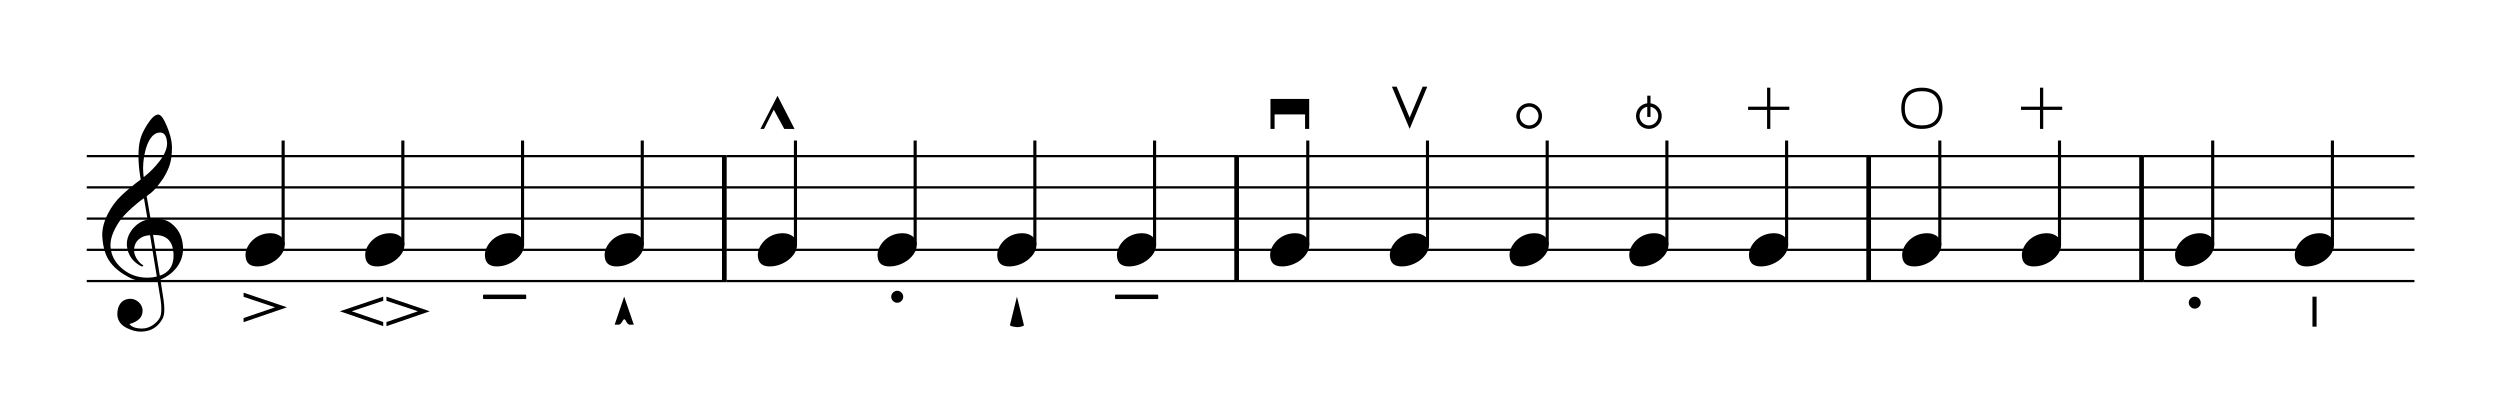
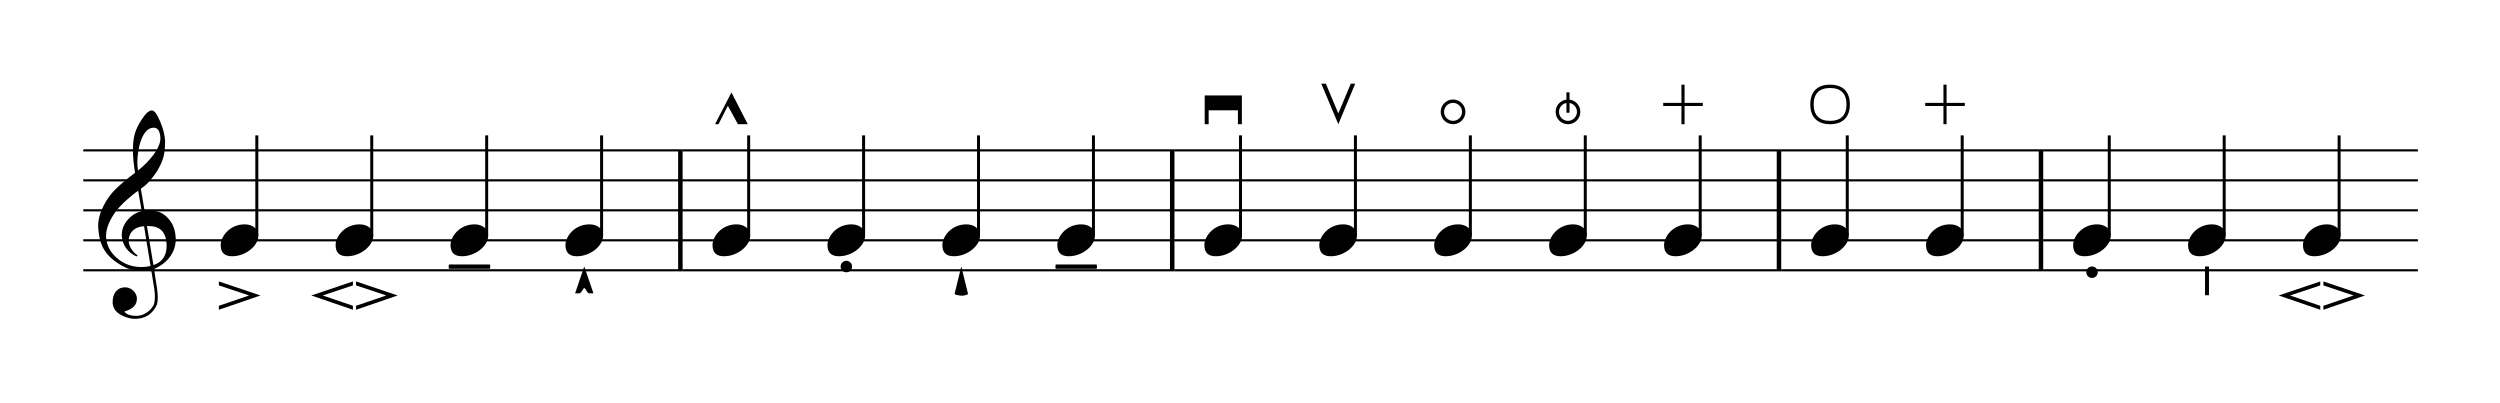
- <svg xmlns="http://www.w3.org/2000/svg" xmlns:xlink="http://www.w3.org/1999/xlink" width="864.6px" height="144.6px" version="1.1" overflow="visible">
+ <svg xmlns="http://www.w3.org/2000/svg" xmlns:xlink="http://www.w3.org/1999/xlink" width="901px" height="145px" version="1.1" overflow="visible">
  <defs>
-     <symbol id="E050-cycfzc" viewBox="0 0 1000 1000" overflow="inherit">
+     <symbol id="ED41-6jug0i" viewBox="0 0 1000 1000" overflow="inherit">
+       <path transform="scale(1,-1)" d="M347 -236l-347 119l347 117v-33l-252 -84l252 -86v-33zM373 -236v33l252 86l-252 84v33l347 -117z" />
+     </symbol>
+     <symbol id="E5E5-6jug0i" viewBox="0 0 1000 1000" overflow="inherit">
+       <path transform="scale(1,-1)" d="M152 152h-152v26h152v152h26v-152h152v-26h-152v-152h-26v152z" />
+     </symbol>
+     <symbol id="E5E7-6jug0i" viewBox="0 0 1000 1000" overflow="inherit">
+       <path transform="scale(1,-1)" d="M0 165c0 106 59 165 165 165s165 -59 165 -165s-59 -165 -165 -165s-165 59 -165 165zM28 165c0 -90 47 -137 137 -137s137 47 137 137s-47 137 -137 137s-137 -47 -137 -137z" />
+     </symbol>
+     <symbol id="E610-6jug0i" viewBox="0 0 1000 1000" overflow="inherit">
+       <path transform="scale(1,-1)" d="M0 240h310v-240h-33v116h-244v-116h-33v240z" />
+     </symbol>
+     <symbol id="E612-6jug0i" viewBox="0 0 1000 1000" overflow="inherit">
+       <path transform="scale(1,-1)" d="M283 338l-141 -338l-142 338h38l104 -248l104 248h37z" />
+     </symbol>
+     <symbol id="E614-6jug0i" viewBox="0 0 1000 1000" overflow="inherit">
+       <path transform="scale(1,-1)" d="M0 103c0 57 46 103 103 103s103 -46 103 -103s-46 -103 -103 -103s-103 46 -103 103zM28 103c0 -41 34 -75 75 -75s75 34 75 75s-34 75 -75 75s-75 -34 -75 -75z" />
+     </symbol>
+     <symbol id="E631-6jug0i" viewBox="0 0 1000 1000" overflow="inherit">
+       <path transform="scale(1,-1)" d="M0 103c0 53 39 96 90 102v61h26v-61c51 -6 90 -49 90 -102c0 -57 -46 -103 -103 -103s-103 46 -103 103zM116 177v-81h-26v81c-35 -6 -62 -37 -62 -74c0 -41 34 -75 75 -75s75 34 75 75c0 37 -27 68 -62 74z" />
+     </symbol>
+     <symbol id="E633-6jug0i" viewBox="0 0 1000 1000" overflow="inherit">
+       <path transform="scale(1,-1)" d="M152 152h-152v26h152v152h26v-152h152v-26h-152v-152h-26v152z" />
+     </symbol>
+     <symbol id="E050-6jug0i" viewBox="0 0 1000 1000" overflow="inherit">
      <path transform="scale(1,-1)" d="M441 -245c-23 -4 -48 -6 -76 -6c-59 0 -102 7 -130 20c-88 42 -150 93 -187 154c-26 44 -43 103 -48 176c0 6 -1 13 -1 19c0 54 15 111 45 170c29 57 65 106 110 148s96 85 153 127c-3 16 -8 46 -13 92c-4 43 -5 73 -5 89c0 117 16 172 69 257c34 54 64 82 89 82 c21 0 43 -30 69 -92s39 -115 41 -159v-15c0 -109 -21 -162 -67 -241c-13 -20 -63 -90 -98 -118c-13 -9 -25 -19 -37 -29l31 -181c8 1 18 2 28 2c58 0 102 -12 133 -35c59 -43 92 -104 98 -184c1 -7 1 -15 1 -22c0 -123 -87 -209 -181 -248c8 -57 17 -110 25 -162 c5 -31 6 -58 6 -80c0 -30 -5 -53 -14 -70c-35 -64 -88 -99 -158 -103c-5 0 -11 -1 -16 -1c-37 0 -72 10 -108 27c-50 24 -77 59 -80 105v11c0 29 7 55 20 76c18 28 45 42 79 44h6c49 0 93 -42 97 -87v-9c0 -51 -34 -86 -105 -106c17 -24 51 -36 102 -36c62 0 116 43 140 85 c9 16 13 41 13 74c0 20 -1 42 -5 67c-8 53 -18 106 -26 159zM461 939c-95 0 -135 -175 -135 -286c0 -24 2 -48 5 -71c50 39 92 82 127 128c40 53 60 100 60 140v8c-4 53 -22 81 -55 81h-2zM406 119l54 -326c73 25 110 78 110 161c0 7 0 15 -1 23c-7 95 -57 142 -151 142h-12 zM382 117c-72 -2 -128 -47 -128 -120v-7c2 -46 43 -99 75 -115c-3 -2 -7 -5 -10 -10c-70 33 -116 88 -123 172v11c0 68 44 126 88 159c23 17 49 29 78 36l-29 170c-21 -13 -52 -37 -92 -73c-50 -44 -86 -84 -109 -119c-45 -69 -67 -130 -67 -182v-13c5 -68 35 -127 93 -176 s125 -73 203 -73c25 0 50 3 75 9c-19 111 -36 221 -54 331z" />
    </symbol>
-     <symbol id="E0A4-cycfzc" viewBox="0 0 1000 1000" overflow="inherit">
+     <symbol id="E0A4-6jug0i" viewBox="0 0 1000 1000" overflow="inherit">
      <path transform="scale(1,-1)" d="M0 -39c0 68 73 172 200 172c66 0 114 -37 114 -95c0 -84 -106 -171 -218 -171c-64 0 -96 30 -96 94z" />
    </symbol>
-     <symbol id="ED41-cycfzc" viewBox="0 0 1000 1000" overflow="inherit">
-       <path transform="scale(1,-1)" d="M347 -236l-347 119l347 117v-33l-252 -84l252 -86v-33zM373 -236v33l252 86l-252 84v33l347 -117z" />
-     </symbol>
-     <symbol id="E5E5-cycfzc" viewBox="0 0 1000 1000" overflow="inherit">
-       <path transform="scale(1,-1)" d="M152 152h-152v26h152v152h26v-152h152v-26h-152v-152h-26v152z" />
-     </symbol>
-     <symbol id="E5E7-cycfzc" viewBox="0 0 1000 1000" overflow="inherit">
-       <path transform="scale(1,-1)" d="M0 165c0 106 59 165 165 165s165 -59 165 -165s-59 -165 -165 -165s-165 59 -165 165zM28 165c0 -90 47 -137 137 -137s137 47 137 137s-47 137 -137 137s-137 -47 -137 -137z" />
-     </symbol>
-     <symbol id="E610-cycfzc" viewBox="0 0 1000 1000" overflow="inherit">
-       <path transform="scale(1,-1)" d="M0 240h310v-240h-33v116h-244v-116h-33v240z" />
-     </symbol>
-     <symbol id="E612-cycfzc" viewBox="0 0 1000 1000" overflow="inherit">
-       <path transform="scale(1,-1)" d="M283 338l-141 -338l-142 338h38l104 -248l104 248h37z" />
-     </symbol>
-     <symbol id="E614-cycfzc" viewBox="0 0 1000 1000" overflow="inherit">
-       <path transform="scale(1,-1)" d="M0 103c0 57 46 103 103 103s103 -46 103 -103s-46 -103 -103 -103s-103 46 -103 103zM28 103c0 -41 34 -75 75 -75s75 34 75 75s-34 75 -75 75s-75 -34 -75 -75z" />
-     </symbol>
-     <symbol id="E631-cycfzc" viewBox="0 0 1000 1000" overflow="inherit">
-       <path transform="scale(1,-1)" d="M0 103c0 53 39 96 90 102v61h26v-61c51 -6 90 -49 90 -102c0 -57 -46 -103 -103 -103s-103 46 -103 103zM116 177v-81h-26v81c-35 -6 -62 -37 -62 -74c0 -41 34 -75 75 -75s75 34 75 75c0 37 -27 68 -62 74z" />
-     </symbol>
-     <symbol id="E633-cycfzc" viewBox="0 0 1000 1000" overflow="inherit">
-       <path transform="scale(1,-1)" d="M152 152h-152v26h152v152h26v-152h152v-26h-152v-152h-26v152z" />
-     </symbol>
-     <symbol id="E4A1-cycfzc" viewBox="0 0 1000 1000" overflow="inherit">
+     <symbol id="E4A1-6jug0i" viewBox="0 0 1000 1000" overflow="inherit">
      <path transform="scale(1,-1)" d="M0 -236v33l252 86l-252 84v33l347 -117z" />
    </symbol>
-     <symbol id="E4A3-cycfzc" viewBox="0 0 1000 1000" overflow="inherit">
+     <symbol id="E4A3-6jug0i" viewBox="0 0 1000 1000" overflow="inherit">
      <path transform="scale(1,-1)" d="M0 -48c0 26 22 48 48 48s48 -22 48 -48s-22 -48 -48 -48s-48 22 -48 48z" />
    </symbol>
-     <symbol id="E4A5-cycfzc" viewBox="0 0 1000 1000" overflow="inherit">
+     <symbol id="E4A5-6jug0i" viewBox="0 0 1000 1000" overflow="inherit">
      <path transform="scale(1,-1)" d="M8 0h330c8 0 8 -4 8 -12v-12c0 -8 0 -12 -8 -12h-330c-8 0 -8 4 -8 12v12c0 8 0 12 8 12z" />
    </symbol>
-     <symbol id="E4A7-cycfzc" viewBox="0 0 1000 1000" overflow="inherit">
+     <symbol id="E4A7-6jug0i" viewBox="0 0 1000 1000" overflow="inherit">
      <path transform="scale(1,-1)" d="M110 -224v-5c3 -4 -7 -6 -19 -10c-14 -5 -24 -4 -35 -5c-14 2 -28 3 -42 7c-10 3 -11 3 -14 8v5l55 224z" />
    </symbol>
-     <symbol id="E4A9-cycfzc" viewBox="0 0 1000 1000" overflow="inherit">
+     <symbol id="E4A9-6jug0i" viewBox="0 0 1000 1000" overflow="inherit">
      <path transform="scale(1,-1)" d="M153 -224h-37c-10 4 -19 14 -26 30c-3 7 -8 12 -14 14c-4 -1 -11 -10 -20 -26c-5 -9 -11 -15 -20 -18h-36l76 224z" />
    </symbol>
-     <symbol id="E4AB-cycfzc" viewBox="0 0 1000 1000" overflow="inherit">
+     <symbol id="E4AB-6jug0i" viewBox="0 0 1000 1000" overflow="inherit">
      <path transform="scale(1,-1)" d="M0 0h33v-240h-33v240z" />
    </symbol>
-     <symbol id="E4AC-cycfzc" viewBox="0 0 1000 1000" overflow="inherit">
+     <symbol id="E4AC-6jug0i" viewBox="0 0 1000 1000" overflow="inherit">
      <path transform="scale(1,-1)" d="M273 0h-82l-84 154l-78 -154h-29l137 265z" />
    </symbol>
  </defs>
  <style type="text/css">g.page-margin{font-family:Times;} g.ending, g.fing, g.reh, g.tempo{font-weight:bold;} g.dir, g.dynam, g.mNum{font-style:italic;} g.label{font-weight:normal;}</style>
-   <svg class="definition-scale" color="black" viewBox="0 0 14410 2410">
+   <svg class="definition-scale" color="black" viewBox="0 0 15010 2410">
    <g class="page-margin" transform="translate(500, 500)">
-       <g id="m11c1264" class="mdiv pageMilestone" />
-       <g id="s6xd970" class="score pageMilestone" />
-       <g id="stb2vsj" class="system">
-         <g id="scw3v2d" class="section systemMilestone" />
-         <g id="m757ab0" class="measure">
-           <g id="s19ers0y" class="staff">
-             <path d="M0 400 L3688 400" stroke="currentColor" stroke-width="13" />
-             <path d="M0 580 L3688 580" stroke="currentColor" stroke-width="13" />
-             <path d="M0 760 L3688 760" stroke="currentColor" stroke-width="13" />
-             <path d="M0 940 L3688 940" stroke="currentColor" stroke-width="13" />
-             <path d="M0 1120 L3688 1120" stroke="currentColor" stroke-width="13" />
-             <g id="cxpv7zn" class="clef">
-               <use xlink:href="#E050-cycfzc" x="90" y="940" height="720px" width="720px" />
-             </g>
-             <g id="l6zovw7" class="layer">
-               <g id="n15nsddv" class="note">
-                 <g class="notehead">
-                   <use xlink:href="#E0A4-cycfzc" x="915" y="940" height="720px" width="720px" />
-                 </g>
-                 <g id="s1mkg2am" class="stem">
-                   <rect x="1123" y="310" height="602" width="18" />
-                 </g>
-                 <g id="a1f4gary" class="artic">
-                   <use xlink:href="#E4A1-cycfzc" x="904" y="1187" height="720px" width="720px" />
-                 </g>
-               </g>
-               <g id="nd1k9on" class="note">
-                 <g class="notehead">
-                   <use xlink:href="#E0A4-cycfzc" x="1605" y="940" height="720px" width="720px" />
-                 </g>
-                 <g id="sxhte03" class="stem">
-                   <rect x="1813" y="310" height="602" width="18" />
-                 </g>
-                 <g id="a1qj2sbc" class="artic">
-                   <use xlink:href="#ED41-cycfzc" x="1459" y="1210" height="720px" width="720px" />
-                 </g>
-               </g>
-               <g id="np2knml" class="note">
-                 <g class="notehead">
-                   <use xlink:href="#E0A4-cycfzc" x="2295" y="940" height="720px" width="720px" />
-                 </g>
-                 <g id="s5wxgyf" class="stem">
-                   <rect x="2503" y="310" height="602" width="18" />
-                 </g>
-                 <g id="a1jhfuyh" class="artic">
-                   <use xlink:href="#E4A5-cycfzc" x="2284" y="1198" height="720px" width="720px" />
-                 </g>
-               </g>
-               <g id="ndmlnyt" class="note">
-                 <g class="notehead">
-                   <use xlink:href="#E0A4-cycfzc" x="2985" y="940" height="720px" width="720px" />
-                 </g>
-                 <g id="s4pfdxw" class="stem">
-                   <rect x="3193" y="310" height="602" width="18" />
-                 </g>
-                 <g id="aehx6u5" class="artic">
-                   <use xlink:href="#E4A9-cycfzc" x="3043" y="1210" height="720px" width="720px" />
-                 </g>
-               </g>
-             </g>
-           </g>
-           <g id="bqkikz5" class="barLine">
-             <path d="M3675 400 L3675 1120" stroke="currentColor" stroke-width="27" />
-           </g>
-         </g>
-         <g id="m10qlk3s" class="measure">
-           <g id="s27j3w" class="staff">
-             <path d="M3688 400 L6641 400" stroke="currentColor" stroke-width="13" />
-             <path d="M3688 580 L6641 580" stroke="currentColor" stroke-width="13" />
-             <path d="M3688 760 L6641 760" stroke="currentColor" stroke-width="13" />
-             <path d="M3688 940 L6641 940" stroke="currentColor" stroke-width="13" />
-             <path d="M3688 1120 L6641 1120" stroke="currentColor" stroke-width="13" />
-             <g id="lha4ce5" class="layer">
-               <g id="n1422ml2" class="note">
-                 <g class="notehead">
-                   <use xlink:href="#E0A4-cycfzc" x="3868" y="940" height="720px" width="720px" />
-                 </g>
-                 <g id="sofm3zl" class="stem">
-                   <rect x="4076" y="310" height="602" width="18" />
-                 </g>
-                 <g id="as73o6x" class="artic">
-                   <use xlink:href="#E4AC-cycfzc" x="3883" y="243" height="720px" width="720px" />
-                 </g>
-               </g>
-               <g id="nayk0d9" class="note">
-                 <g class="notehead">
-                   <use xlink:href="#E0A4-cycfzc" x="4558" y="940" height="720px" width="720px" />
-                 </g>
-                 <g id="s1ek6c18" class="stem">
-                   <rect x="4766" y="310" height="602" width="18" />
-                 </g>
-                 <g id="a1qv10y3" class="artic">
-                   <use xlink:href="#E4A3-cycfzc" x="4637" y="1176" height="720px" width="720px" />
-                 </g>
-               </g>
-               <g id="n1qah7gh" class="note">
-                 <g class="notehead">
-                   <use xlink:href="#E0A4-cycfzc" x="5248" y="940" height="720px" width="720px" />
-                 </g>
-                 <g id="s1d72m1v" class="stem">
-                   <rect x="5456" y="310" height="602" width="18" />
-                 </g>
-                 <g id="a1cyjmae" class="artic">
-                   <use xlink:href="#E4A7-cycfzc" x="5322" y="1210" height="720px" width="720px" />
-                 </g>
-               </g>
-               <g id="n1qbpa47" class="note">
-                 <g class="notehead">
-                   <use xlink:href="#E0A4-cycfzc" x="5938" y="940" height="720px" width="720px" />
-                 </g>
-                 <g id="s1a1gh6u" class="stem">
-                   <rect x="6146" y="310" height="602" width="18" />
-                 </g>
-                 <g id="a1shey4g" class="artic">
-                   <use xlink:href="#E4A5-cycfzc" x="5927" y="1198" height="720px" width="720px" />
-                 </g>
-               </g>
-             </g>
-           </g>
-           <g id="b16n7846" class="barLine">
-             <path d="M6628 400 L6628 1120" stroke="currentColor" stroke-width="27" />
-           </g>
-         </g>
-         <g id="s8momwo" class="systemMilestoneEnd scw3v2d" />
-         <g id="sgskctq" class="section systemMilestone" />
-         <g id="mppytt4" class="measure">
-           <g id="s1vpbl8g" class="staff">
-             <path d="M6641 400 L10284 400" stroke="currentColor" stroke-width="13" />
-             <path d="M6641 580 L10284 580" stroke="currentColor" stroke-width="13" />
-             <path d="M6641 760 L10284 760" stroke="currentColor" stroke-width="13" />
-             <path d="M6641 940 L10284 940" stroke="currentColor" stroke-width="13" />
-             <path d="M6641 1120 L10284 1120" stroke="currentColor" stroke-width="13" />
-             <g id="lbfyfiv" class="layer">
-               <g id="nhmk4c4" class="note">
-                 <g class="notehead">
-                   <use xlink:href="#E0A4-cycfzc" x="6821" y="940" height="720px" width="720px" />
-                 </g>
-                 <g id="sa6rjga" class="stem">
-                   <rect x="7029" y="310" height="602" width="18" />
-                 </g>
-                 <g id="a343lkx" class="artic">
-                   <use xlink:href="#E610-cycfzc" x="6823" y="243" height="720px" width="720px" />
-                 </g>
-               </g>
-               <g id="n13u7cfo" class="note">
-                 <g class="notehead">
-                   <use xlink:href="#E0A4-cycfzc" x="7511" y="940" height="720px" width="720px" />
-                 </g>
-                 <g id="syhenrb" class="stem">
-                   <rect x="7719" y="310" height="602" width="18" />
-                 </g>
-                 <g id="a11xrqlt" class="artic">
-                   <use xlink:href="#E612-cycfzc" x="7523" y="243" height="720px" width="720px" />
-                 </g>
-               </g>
-               <g id="n7wjquw" class="note">
-                 <g class="notehead">
-                   <use xlink:href="#E0A4-cycfzc" x="8201" y="940" height="720px" width="720px" />
-                 </g>
-                 <g id="s19dr4ix" class="stem">
-                   <rect x="8409" y="310" height="602" width="18" />
-                 </g>
-                 <g id="adpvgmr" class="artic">
-                   <use xlink:href="#E614-cycfzc" x="8240" y="243" height="720px" width="720px" />
-                 </g>
-               </g>
-               <g id="n104aphu" class="note">
-                 <g class="notehead">
-                   <use xlink:href="#E0A4-cycfzc" x="8891" y="940" height="720px" width="720px" />
-                 </g>
-                 <g id="s189svge" class="stem">
-                   <rect x="9099" y="310" height="602" width="18" />
-                 </g>
-                 <g id="aunez6e" class="artic">
-                   <use xlink:href="#E631-cycfzc" x="8930" y="243" height="720px" width="720px" />
-                 </g>
-               </g>
-               <g id="n4ionqn" class="note">
-                 <g class="notehead">
-                   <use xlink:href="#E0A4-cycfzc" x="9581" y="940" height="720px" width="720px" />
-                 </g>
-                 <g id="s1sh84k2" class="stem">
-                   <rect x="9789" y="310" height="602" width="18" />
-                 </g>
-                 <g id="a8ewxm5" class="artic">
-                   <use xlink:href="#E633-cycfzc" x="9576" y="243" height="720px" width="720px" />
-                 </g>
-               </g>
-             </g>
-           </g>
-           <g id="b1yg135o" class="barLine">
-             <path d="M10271 400 L10271 1120" stroke="currentColor" stroke-width="27" />
-           </g>
-         </g>
-         <g id="s1szkyq0" class="systemMilestoneEnd sgskctq" />
-         <g id="s1mclqka" class="section systemMilestone" />
-         <g id="m1u5d5j8" class="measure">
-           <g id="s1qnpeox" class="staff">
-             <path d="M10284 400 L11857 400" stroke="currentColor" stroke-width="13" />
-             <path d="M10284 580 L11857 580" stroke="currentColor" stroke-width="13" />
-             <path d="M10284 760 L11857 760" stroke="currentColor" stroke-width="13" />
-             <path d="M10284 940 L11857 940" stroke="currentColor" stroke-width="13" />
-             <path d="M10284 1120 L11857 1120" stroke="currentColor" stroke-width="13" />
-             <g id="ltgmcwe" class="layer">
-               <g id="n1k2giro" class="note">
-                 <g class="notehead">
-                   <use xlink:href="#E0A4-cycfzc" x="10464" y="940" height="720px" width="720px" />
-                 </g>
-                 <g id="s16q3gpa" class="stem">
-                   <rect x="10672" y="310" height="602" width="18" />
-                 </g>
-                 <g id="a1pa52jp" class="artic">
-                   <use xlink:href="#E5E7-cycfzc" x="10459" y="243" height="720px" width="720px" />
-                 </g>
-               </g>
-               <g id="nhwpmyi" class="note">
-                 <g class="notehead">
-                   <use xlink:href="#E0A4-cycfzc" x="11154" y="940" height="720px" width="720px" />
-                 </g>
-                 <g id="sof8xnh" class="stem">
-                   <rect x="11362" y="310" height="602" width="18" />
-                 </g>
-                 <g id="a1knxaav" class="artic">
-                   <use xlink:href="#E5E5-cycfzc" x="11149" y="243" height="720px" width="720px" />
-                 </g>
-               </g>
-             </g>
-           </g>
-           <g id="b5ymj8j" class="barLine">
-             <path d="M11844 400 L11844 1120" stroke="currentColor" stroke-width="27" />
-           </g>
-         </g>
-         <g id="sfqwhnl" class="systemMilestoneEnd s1mclqka" />
-         <g id="s1f41z1z" class="section systemMilestone" />
-         <g id="m1owdhgx" class="measure">
-           <g id="sn4me1i" class="staff">
-             <path d="M11857 400 L13417 400" stroke="currentColor" stroke-width="13" />
-             <path d="M11857 580 L13417 580" stroke="currentColor" stroke-width="13" />
-             <path d="M11857 760 L13417 760" stroke="currentColor" stroke-width="13" />
-             <path d="M11857 940 L13417 940" stroke="currentColor" stroke-width="13" />
-             <path d="M11857 1120 L13417 1120" stroke="currentColor" stroke-width="13" />
-             <g id="l17k5e8c" class="layer">
-               <g id="n1e09i0" class="note">
-                 <g class="notehead">
-                   <use xlink:href="#E0A4-cycfzc" x="12037" y="940" height="720px" width="720px" />
-                 </g>
-                 <g id="s1hvswm8" class="stem">
-                   <rect x="12245" y="310" height="602" width="18" />
-                 </g>
-                 <g id="a1lrfqi3" class="artic">
-                   <use xlink:href="#E4A3-cycfzc" x="12116" y="1210" height="720px" width="720px" />
-                 </g>
-               </g>
-               <g id="n38mall" class="note">
-                 <g class="notehead">
-                   <use xlink:href="#E0A4-cycfzc" x="12727" y="940" height="720px" width="720px" />
-                 </g>
-                 <g id="s15na5cf" class="stem">
-                   <rect x="12935" y="310" height="602" width="18" />
-                 </g>
-                 <g id="ajf2j0v" class="artic">
-                   <use xlink:href="#E4AB-cycfzc" x="12829" y="1210" height="720px" width="720px" />
-                 </g>
-               </g>
-             </g>
-           </g>
-           <g id="b1wuw9zc" class="barLine" />
-         </g>
-         <g id="s129ep06" class="systemMilestoneEnd s1f41z1z" />
+       <g id="mpwzq1g" class="mdiv pageMilestone" />
+       <g id="s19qjk9l" class="score pageMilestone" />
+       <g id="s1vetf5" class="system">
+         <g id="s1j4ifxp" class="section systemMilestone" />
+         <g id="m1suiry2" class="measure">
+           <g id="s8h97pn" class="staff">
+             <path d="M0 400 L3598 400" stroke="currentColor" stroke-width="13" />
+             <path d="M0 580 L3598 580" stroke="currentColor" stroke-width="13" />
+             <path d="M0 760 L3598 760" stroke="currentColor" stroke-width="13" />
+             <path d="M0 940 L3598 940" stroke="currentColor" stroke-width="13" />
+             <path d="M0 1120 L3598 1120" stroke="currentColor" stroke-width="13" />
+             <g id="c1q8g9j" class="clef">
+               <use xlink:href="#E050-6jug0i" x="90" y="940" height="720px" width="720px" />
+             </g>
+             <g id="k4gxxan" class="keySig" />
+             <g id="l4niolu" class="layer">
+               <g id="nmnycvy" class="note">
+                 <g class="notehead">
+                   <use xlink:href="#E0A4-6jug0i" x="825" y="940" height="720px" width="720px" />
+                 </g>
+                 <g id="s1in9ggk" class="stem">
+                   <rect x="1033" y="310" height="602" width="18" />
+                 </g>
+                 <g id="a123zccp" class="artic">
+                   <use xlink:href="#E4A1-6jug0i" x="814" y="1187" height="720px" width="720px" />
+                 </g>
+               </g>
+               <g id="nfh0c5d" class="note">
+                 <g class="notehead">
+                   <use xlink:href="#E0A4-6jug0i" x="1515" y="940" height="720px" width="720px" />
+                 </g>
+                 <g id="s1rknw2b" class="stem">
+                   <rect x="1723" y="310" height="602" width="18" />
+                 </g>
+                 <g id="a1lnqhd6" class="artic">
+                   <use xlink:href="#ED41-6jug0i" x="1369" y="1187" height="720px" width="720px" />
+                 </g>
+               </g>
+               <g id="n1c4pq98" class="note">
+                 <g class="notehead">
+                   <use xlink:href="#E0A4-6jug0i" x="2205" y="940" height="720px" width="720px" />
+                 </g>
+                 <g id="sfwumcp" class="stem">
+                   <rect x="2413" y="310" height="602" width="18" />
+                 </g>
+                 <g id="a1who6x8" class="artic">
+                   <use xlink:href="#E4A5-6jug0i" x="2194" y="1085" height="720px" width="720px" />
+                 </g>
+               </g>
+               <g id="n1oj3zs0" class="note">
+                 <g class="notehead">
+                   <use xlink:href="#E0A4-6jug0i" x="2895" y="940" height="720px" width="720px" />
+                 </g>
+                 <g id="slknsnn" class="stem">
+                   <rect x="3103" y="310" height="602" width="18" />
+                 </g>
+                 <g id="a1h7fvzk" class="artic">
+                   <use xlink:href="#E4A9-6jug0i" x="2953" y="1097" height="720px" width="720px" />
+                 </g>
+               </g>
+             </g>
+           </g>
+           <g id="bgpvvp7" class="barLine">
+             <path d="M3585 400 L3585 1120" stroke="currentColor" stroke-width="27" />
+           </g>
+         </g>
+         <g id="m151686w" class="measure">
+           <g id="s1372718" class="staff">
+             <path d="M3598 400 L6551 400" stroke="currentColor" stroke-width="13" />
+             <path d="M3598 580 L6551 580" stroke="currentColor" stroke-width="13" />
+             <path d="M3598 760 L6551 760" stroke="currentColor" stroke-width="13" />
+             <path d="M3598 940 L6551 940" stroke="currentColor" stroke-width="13" />
+             <path d="M3598 1120 L6551 1120" stroke="currentColor" stroke-width="13" />
+             <g id="l1coo8dn" class="layer">
+               <g id="nr7kkyj" class="note">
+                 <g class="notehead">
+                   <use xlink:href="#E0A4-6jug0i" x="3778" y="940" height="720px" width="720px" />
+                 </g>
+                 <g id="s150d9hl" class="stem">
+                   <rect x="3986" y="310" height="602" width="18" />
+                 </g>
+                 <g id="a1mdp2yn" class="artic">
+                   <use xlink:href="#E4AC-6jug0i" x="3793" y="243" height="720px" width="720px" />
+                 </g>
+               </g>
+               <g id="n1nm9h22" class="note">
+                 <g class="notehead">
+                   <use xlink:href="#E0A4-6jug0i" x="4468" y="940" height="720px" width="720px" />
+                 </g>
+                 <g id="s1vl04ko" class="stem">
+                   <rect x="4676" y="310" height="602" width="18" />
+                 </g>
+                 <g id="a1b2fixu" class="artic">
+                   <use xlink:href="#E4A3-6jug0i" x="4547" y="1063" height="720px" width="720px" />
+                 </g>
+               </g>
+               <g id="n1tqq18u" class="note">
+                 <g class="notehead">
+                   <use xlink:href="#E0A4-6jug0i" x="5158" y="940" height="720px" width="720px" />
+                 </g>
+                 <g id="sx98lvx" class="stem">
+                   <rect x="5366" y="310" height="602" width="18" />
+                 </g>
+                 <g id="a7be4zc" class="artic">
+                   <use xlink:href="#E4A7-6jug0i" x="5232" y="1097" height="720px" width="720px" />
+                 </g>
+               </g>
+               <g id="n73bcsa" class="note">
+                 <g class="notehead">
+                   <use xlink:href="#E0A4-6jug0i" x="5848" y="940" height="720px" width="720px" />
+                 </g>
+                 <g id="s1ozutrj" class="stem">
+                   <rect x="6056" y="310" height="602" width="18" />
+                 </g>
+                 <g id="abraxsk" class="artic">
+                   <use xlink:href="#E4A5-6jug0i" x="5837" y="1085" height="720px" width="720px" />
+                 </g>
+               </g>
+             </g>
+           </g>
+           <g id="b1ethp9w" class="barLine">
+             <path d="M6538 400 L6538 1120" stroke="currentColor" stroke-width="27" />
+           </g>
+         </g>
+         <g id="s6iezfn" class="systemMilestoneEnd s1j4ifxp" />
+         <g id="s5yyvhj" class="section systemMilestone" />
+         <g id="mohc6sx" class="measure">
+           <g id="sjzfqg8" class="staff">
+             <path d="M6551 400 L10194 400" stroke="currentColor" stroke-width="13" />
+             <path d="M6551 580 L10194 580" stroke="currentColor" stroke-width="13" />
+             <path d="M6551 760 L10194 760" stroke="currentColor" stroke-width="13" />
+             <path d="M6551 940 L10194 940" stroke="currentColor" stroke-width="13" />
+             <path d="M6551 1120 L10194 1120" stroke="currentColor" stroke-width="13" />
+             <g id="l1tzzx5q" class="layer">
+               <g id="n3gdhtw" class="note">
+                 <g class="notehead">
+                   <use xlink:href="#E0A4-6jug0i" x="6731" y="940" height="720px" width="720px" />
+                 </g>
+                 <g id="sgzu5eo" class="stem">
+                   <rect x="6939" y="310" height="602" width="18" />
+                 </g>
+                 <g id="a14u69ds" class="artic">
+                   <use xlink:href="#E610-6jug0i" x="6733" y="243" height="720px" width="720px" />
+                 </g>
+               </g>
+               <g id="nrwpzrf" class="note">
+                 <g class="notehead">
+                   <use xlink:href="#E0A4-6jug0i" x="7421" y="940" height="720px" width="720px" />
+                 </g>
+                 <g id="su6u3dp" class="stem">
+                   <rect x="7629" y="310" height="602" width="18" />
+                 </g>
+                 <g id="acen9vo" class="artic">
+                   <use xlink:href="#E612-6jug0i" x="7433" y="243" height="720px" width="720px" />
+                 </g>
+               </g>
+               <g id="n12jwm0v" class="note">
+                 <g class="notehead">
+                   <use xlink:href="#E0A4-6jug0i" x="8111" y="940" height="720px" width="720px" />
+                 </g>
+                 <g id="sjo0e0v" class="stem">
+                   <rect x="8319" y="310" height="602" width="18" />
+                 </g>
+                 <g id="a1hy03nc" class="artic">
+                   <use xlink:href="#E614-6jug0i" x="8150" y="243" height="720px" width="720px" />
+                 </g>
+               </g>
+               <g id="nv4tige" class="note">
+                 <g class="notehead">
+                   <use xlink:href="#E0A4-6jug0i" x="8801" y="940" height="720px" width="720px" />
+                 </g>
+                 <g id="s1k9w1ff" class="stem">
+                   <rect x="9009" y="310" height="602" width="18" />
+                 </g>
+                 <g id="a5xwvpe" class="artic">
+                   <use xlink:href="#E631-6jug0i" x="8840" y="243" height="720px" width="720px" />
+                 </g>
+               </g>
+               <g id="n1jc3amw" class="note">
+                 <g class="notehead">
+                   <use xlink:href="#E0A4-6jug0i" x="9491" y="940" height="720px" width="720px" />
+                 </g>
+                 <g id="s1pw2pra" class="stem">
+                   <rect x="9699" y="310" height="602" width="18" />
+                 </g>
+                 <g id="a41eiq9" class="artic">
+                   <use xlink:href="#E633-6jug0i" x="9486" y="243" height="720px" width="720px" />
+                 </g>
+               </g>
+             </g>
+           </g>
+           <g id="bzklx1s" class="barLine">
+             <path d="M10181 400 L10181 1120" stroke="currentColor" stroke-width="27" />
+           </g>
+         </g>
+         <g id="sjan0lu" class="systemMilestoneEnd s5yyvhj" />
+         <g id="s5bjiaf" class="section systemMilestone" />
+         <g id="mhs02au" class="measure">
+           <g id="s1cast7k" class="staff">
+             <path d="M10194 400 L11767 400" stroke="currentColor" stroke-width="13" />
+             <path d="M10194 580 L11767 580" stroke="currentColor" stroke-width="13" />
+             <path d="M10194 760 L11767 760" stroke="currentColor" stroke-width="13" />
+             <path d="M10194 940 L11767 940" stroke="currentColor" stroke-width="13" />
+             <path d="M10194 1120 L11767 1120" stroke="currentColor" stroke-width="13" />
+             <g id="lhpku2e" class="layer">
+               <g id="n1dcwh8n" class="note">
+                 <g class="notehead">
+                   <use xlink:href="#E0A4-6jug0i" x="10374" y="940" height="720px" width="720px" />
+                 </g>
+                 <g id="s102z5wn" class="stem">
+                   <rect x="10582" y="310" height="602" width="18" />
+                 </g>
+                 <g id="av4b68m" class="artic">
+                   <use xlink:href="#E5E7-6jug0i" x="10369" y="243" height="720px" width="720px" />
+                 </g>
+               </g>
+               <g id="nwmclra" class="note">
+                 <g class="notehead">
+                   <use xlink:href="#E0A4-6jug0i" x="11064" y="940" height="720px" width="720px" />
+                 </g>
+                 <g id="s179jtbu" class="stem">
+                   <rect x="11272" y="310" height="602" width="18" />
+                 </g>
+                 <g id="a138il2n" class="artic">
+                   <use xlink:href="#E5E5-6jug0i" x="11059" y="243" height="720px" width="720px" />
+                 </g>
+               </g>
+             </g>
+           </g>
+           <g id="b1crn0i5" class="barLine">
+             <path d="M11754 400 L11754 1120" stroke="currentColor" stroke-width="27" />
+           </g>
+         </g>
+         <g id="sg0bsp0" class="systemMilestoneEnd s5bjiaf" />
+         <g id="swahox8" class="section systemMilestone" />
+         <g id="m7xfvkg" class="measure">
+           <g id="shsi8lg" class="staff">
+             <path d="M11767 400 L14017 400" stroke="currentColor" stroke-width="13" />
+             <path d="M11767 580 L14017 580" stroke="currentColor" stroke-width="13" />
+             <path d="M11767 760 L14017 760" stroke="currentColor" stroke-width="13" />
+             <path d="M11767 940 L14017 940" stroke="currentColor" stroke-width="13" />
+             <path d="M11767 1120 L14017 1120" stroke="currentColor" stroke-width="13" />
+             <g id="l1f8bf7b" class="layer">
+               <g id="n1pc3x12" class="note">
+                 <g class="notehead">
+                   <use xlink:href="#E0A4-6jug0i" x="11947" y="940" height="720px" width="720px" />
+                 </g>
+                 <g id="s1hrtqiz" class="stem">
+                   <rect x="12155" y="310" height="602" width="18" />
+                 </g>
+                 <g id="ajhrr8p" class="artic">
+                   <use xlink:href="#E4A3-6jug0i" x="12026" y="1097" height="720px" width="720px" />
+                 </g>
+               </g>
+               <g id="n1wg074c" class="note">
+                 <g class="notehead">
+                   <use xlink:href="#E0A4-6jug0i" x="12637" y="940" height="720px" width="720px" />
+                 </g>
+                 <g id="s1wf6p8i" class="stem">
+                   <rect x="12845" y="310" height="602" width="18" />
+                 </g>
+                 <g id="a1guiasl" class="artic">
+                   <use xlink:href="#E4AB-6jug0i" x="12739" y="1097" height="720px" width="720px" />
+                 </g>
+               </g>
+               <g id="nvnax49" class="note">
+                 <g class="notehead">
+                   <use xlink:href="#E0A4-6jug0i" x="13327" y="940" height="720px" width="720px" />
+                 </g>
+                 <g id="s15y7hd8" class="stem">
+                   <rect x="13535" y="310" height="602" width="18" />
+                 </g>
+                 <g id="a12jw4j1" class="artic">
+                   <use xlink:href="#ED41-6jug0i" x="13181" y="1187" height="720px" width="720px" />
+                 </g>
+               </g>
+             </g>
+           </g>
+           <g id="b174iet3" class="barLine" />
+         </g>
+         <g id="s1btcqbw" class="systemMilestoneEnd swahox8" />
      </g>
-       <g id="pshndyz" class="pageMilestoneEnd s6xd970" />
-       <g id="p107k3ga" class="pageMilestoneEnd m11c1264" />
+       <g id="pj08wbe" class="pageMilestoneEnd s19qjk9l" />
+       <g id="p717szb" class="pageMilestoneEnd mpwzq1g" />
    </g>
  </svg>
</svg>
